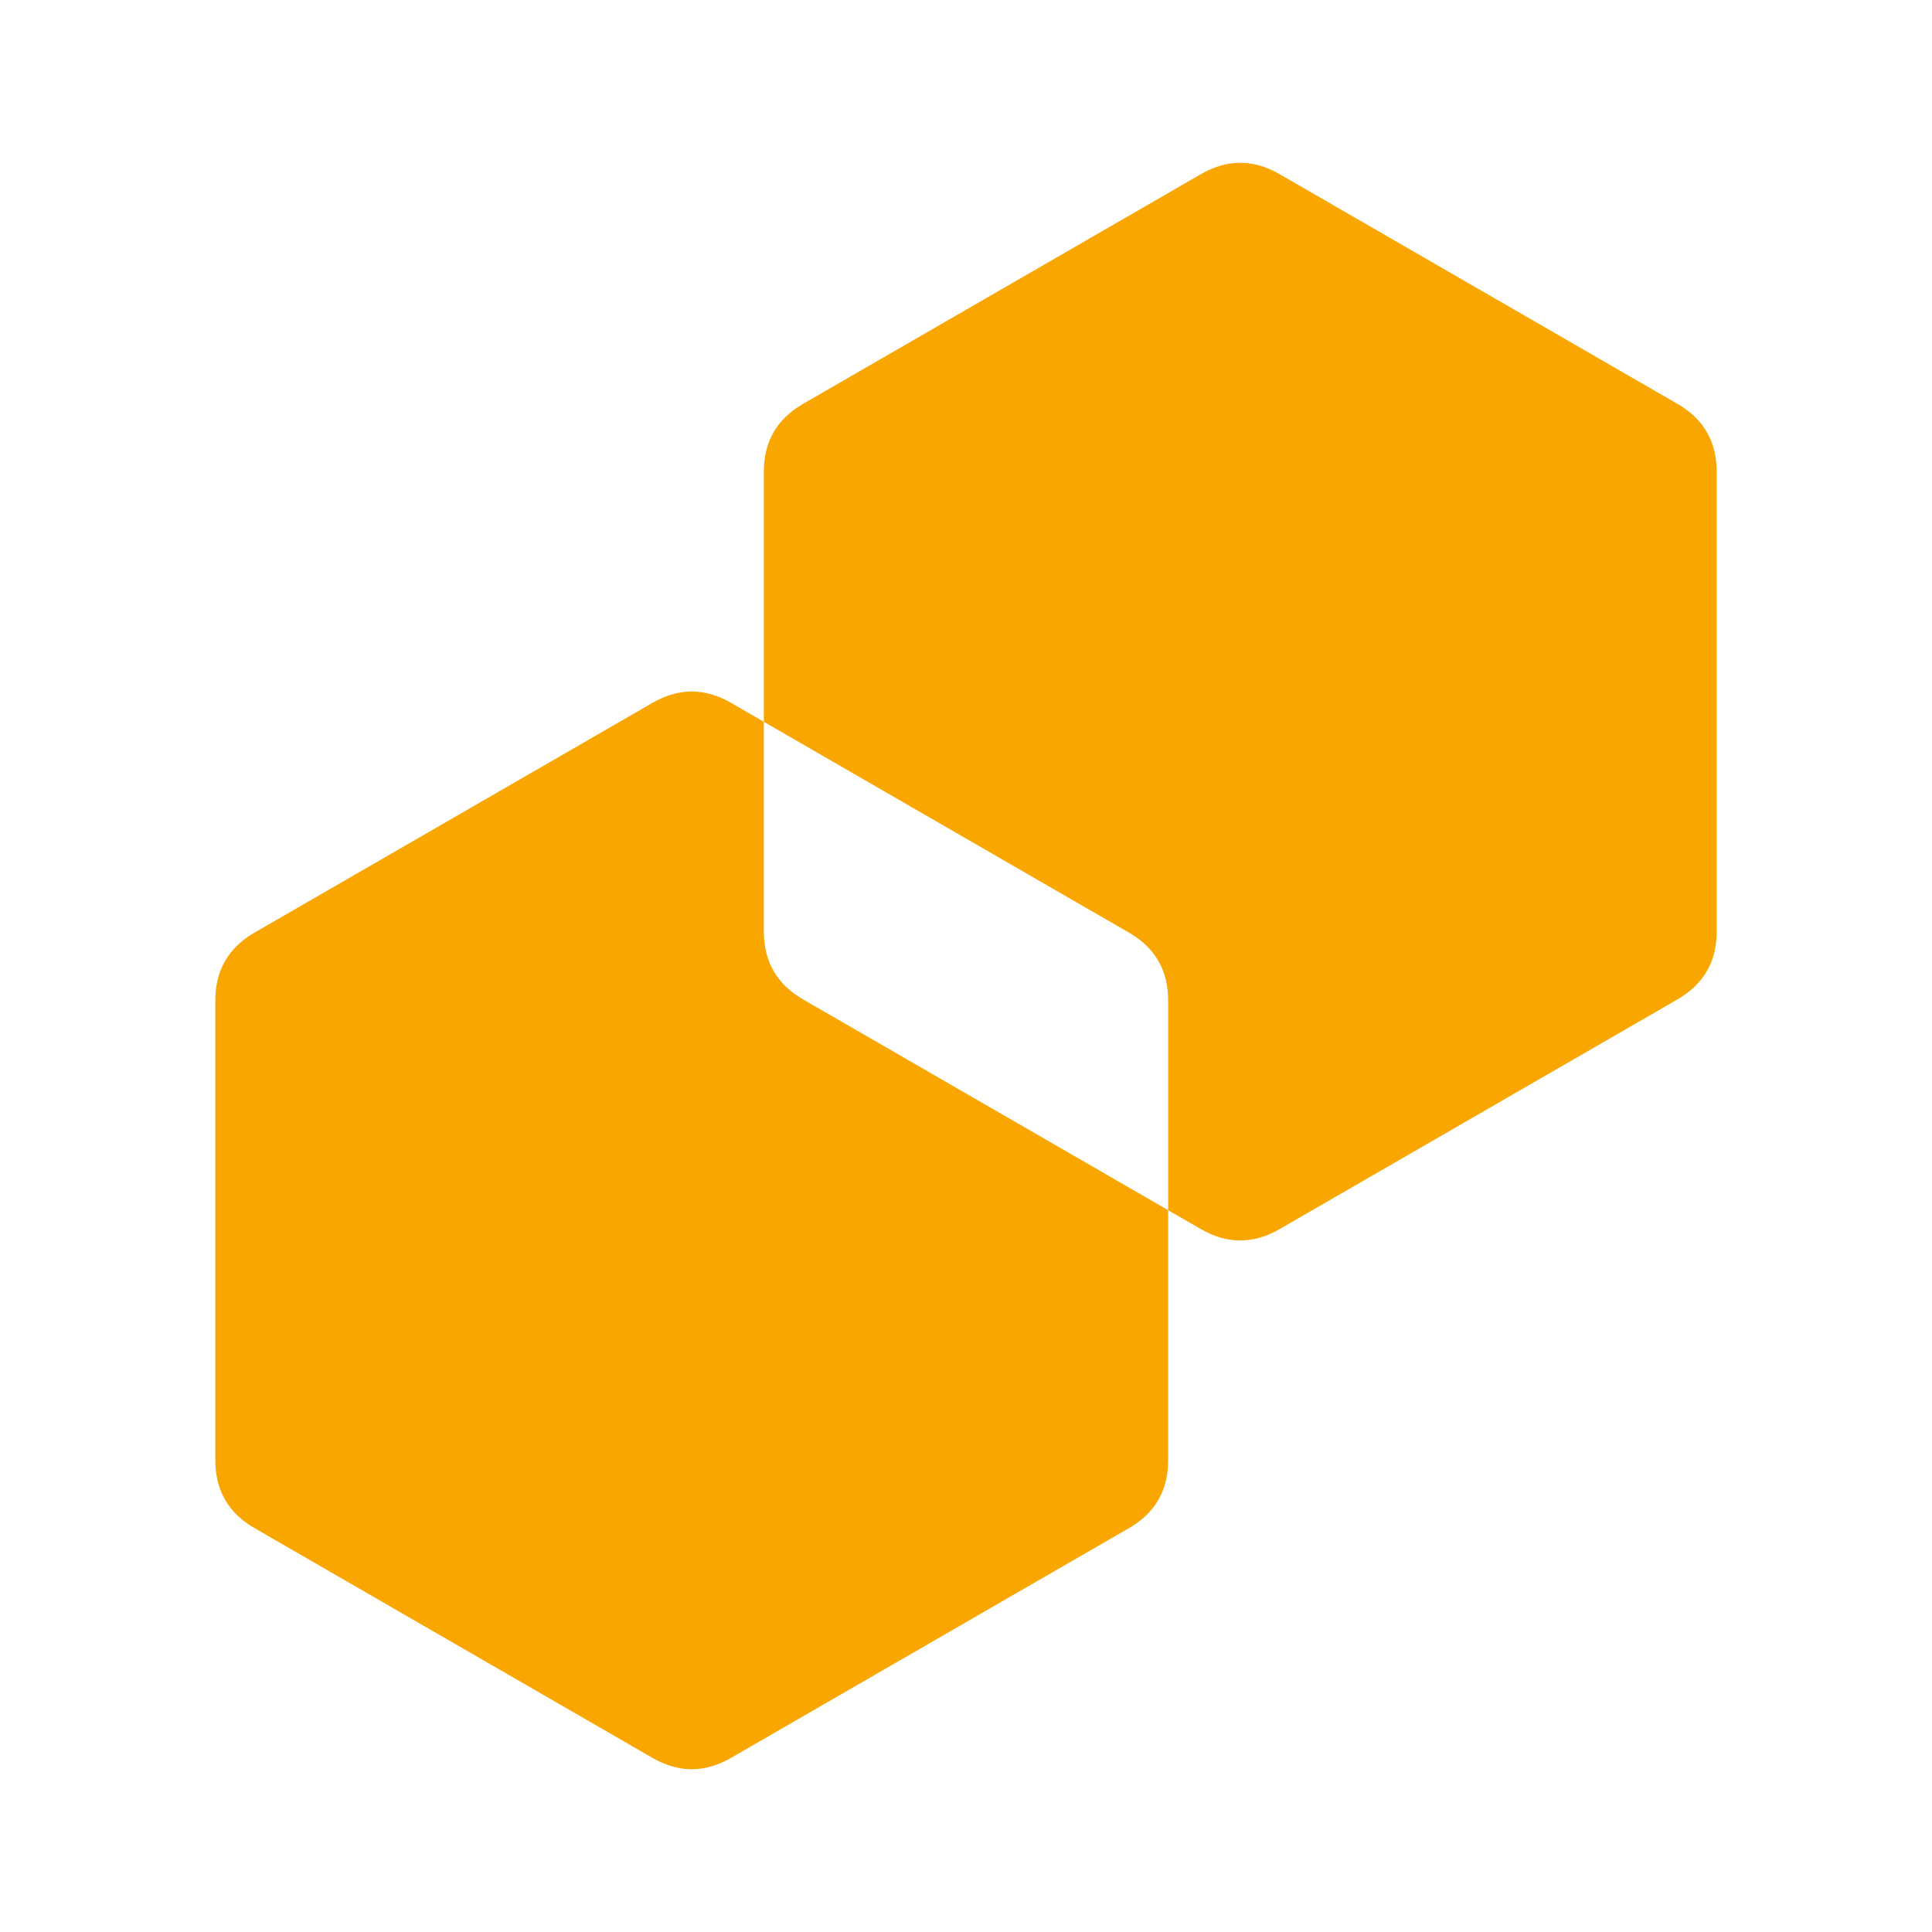
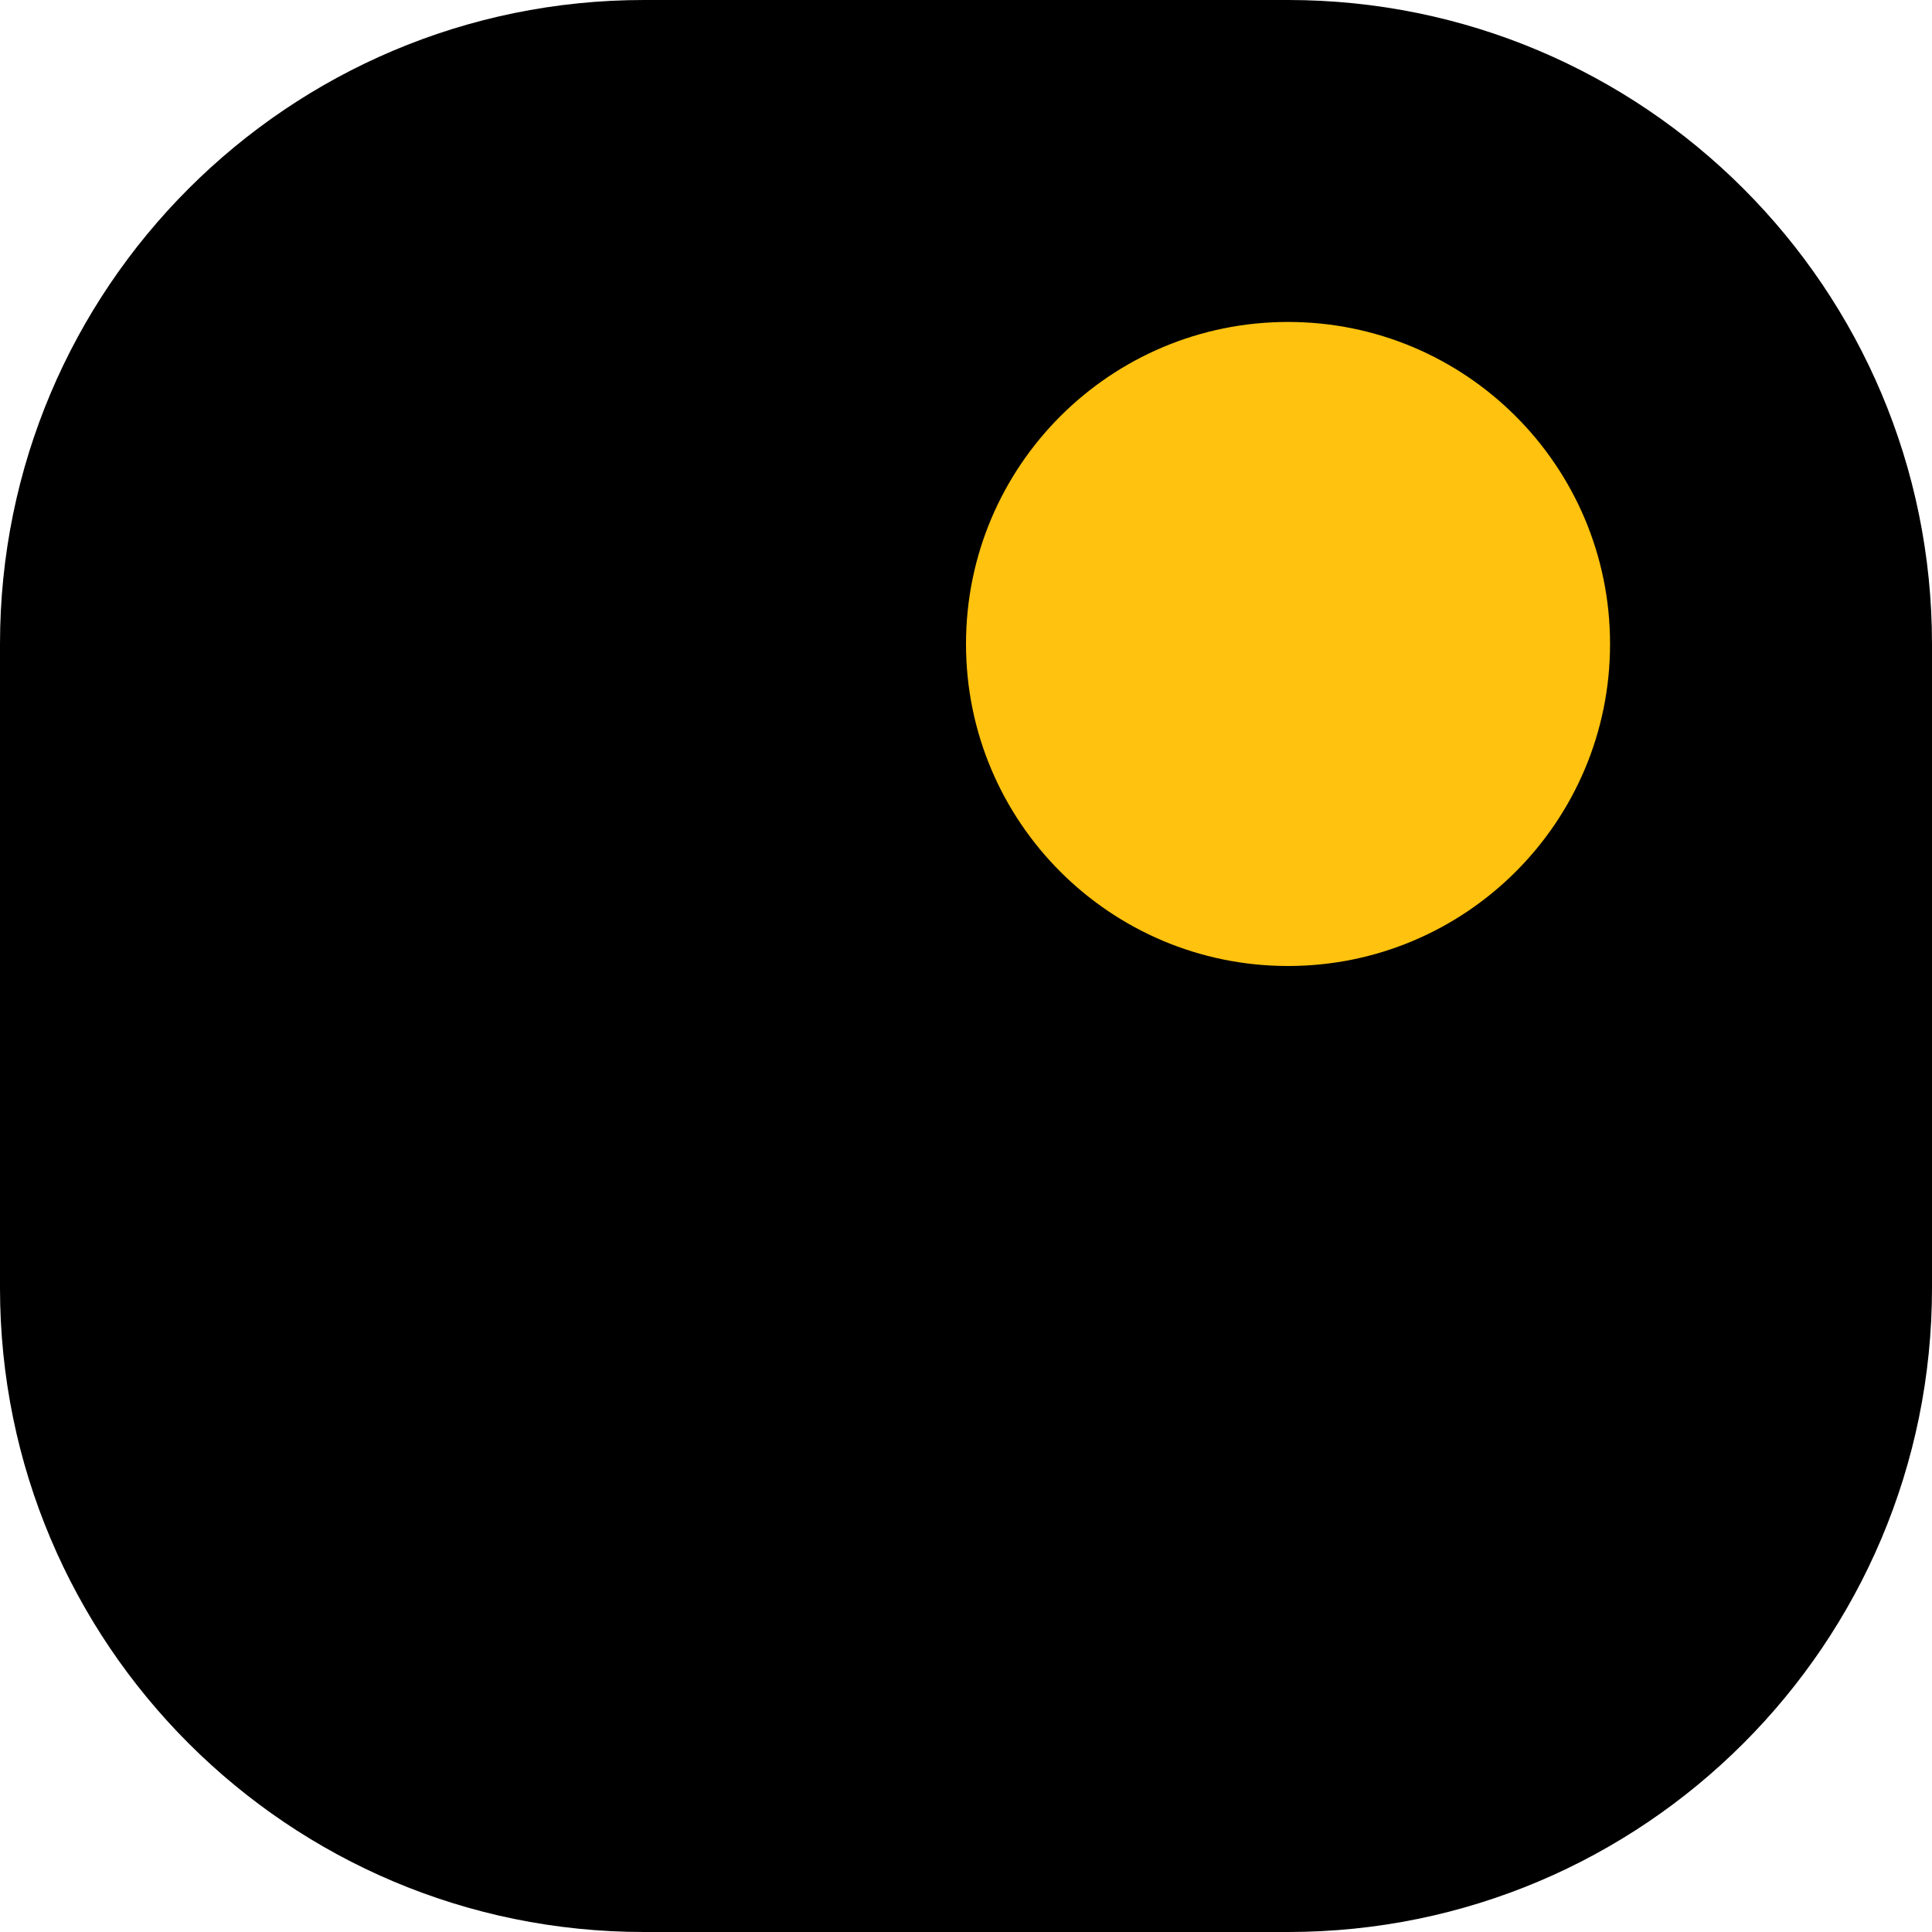
- <svg xmlns="http://www.w3.org/2000/svg" viewBox="0 0 256 256" role="img" aria-label="TOR Scouter">
-   <path d="M86.46 93.13 Q91.66 90.13 96.86 93.13 L149.60 123.58 Q154.79 126.58 154.79 132.58 L154.79 193.48 Q154.79 199.48 149.60 202.48 L96.86 232.93 Q91.66 235.93 86.46 232.93 L33.72 202.48 Q28.53 199.48 28.53 193.48 L28.53 132.58 Q28.53 126.58 33.72 123.58 Z M159.14 23.07 Q164.34 20.07 169.54 23.07 L222.28 53.52 Q227.47 56.52 227.47 62.52 L227.47 123.42 Q227.47 129.42 222.28 132.42 L169.54 162.87 Q164.34 165.87 159.14 162.87 L106.40 132.42 Q101.21 129.42 101.21 123.42 L101.21 62.52 Q101.21 56.52 106.40 53.52 Z" fill="#f9a601" fill-rule="evenodd" />
+ <svg xmlns="http://www.w3.org/2000/svg" viewBox="0 0 256 256" role="img" aria-label="TOR Check">
+   <rect width="256" height="256" rx="85.33" fill="#000" />
+   <circle cx="170.67" cy="85.33" r="42.67" fill="#ffc20e" />
</svg>
